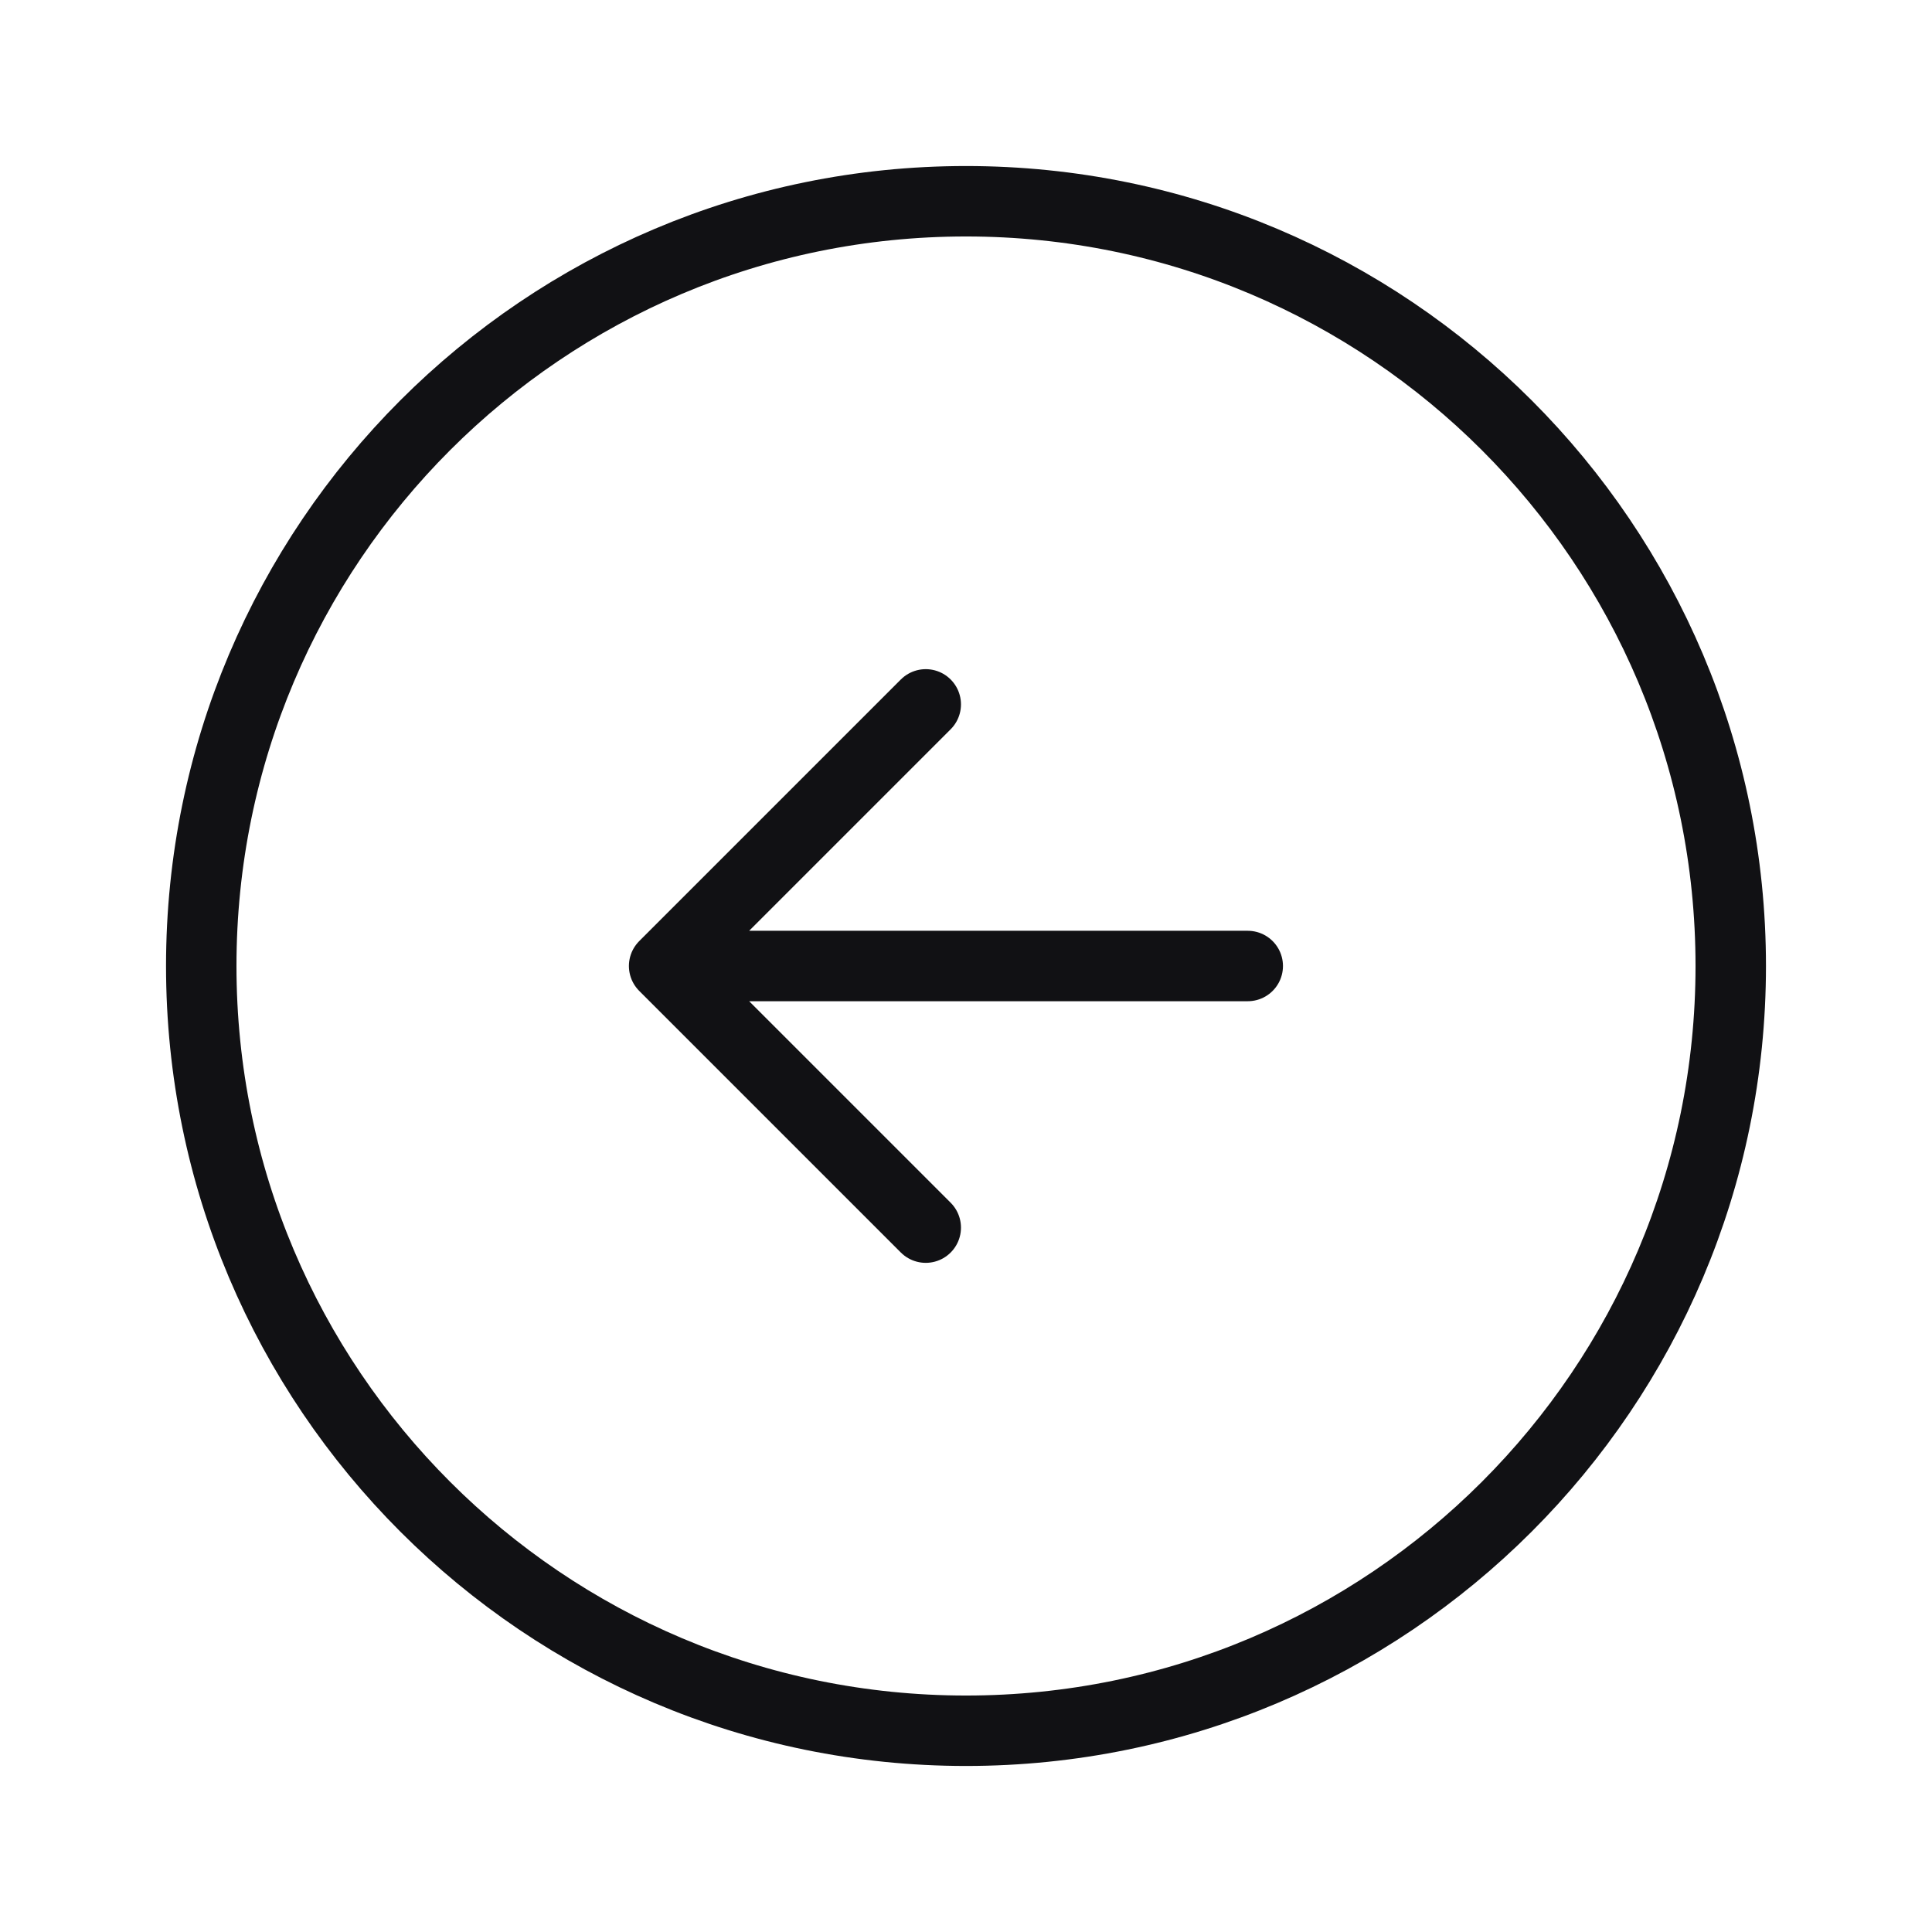
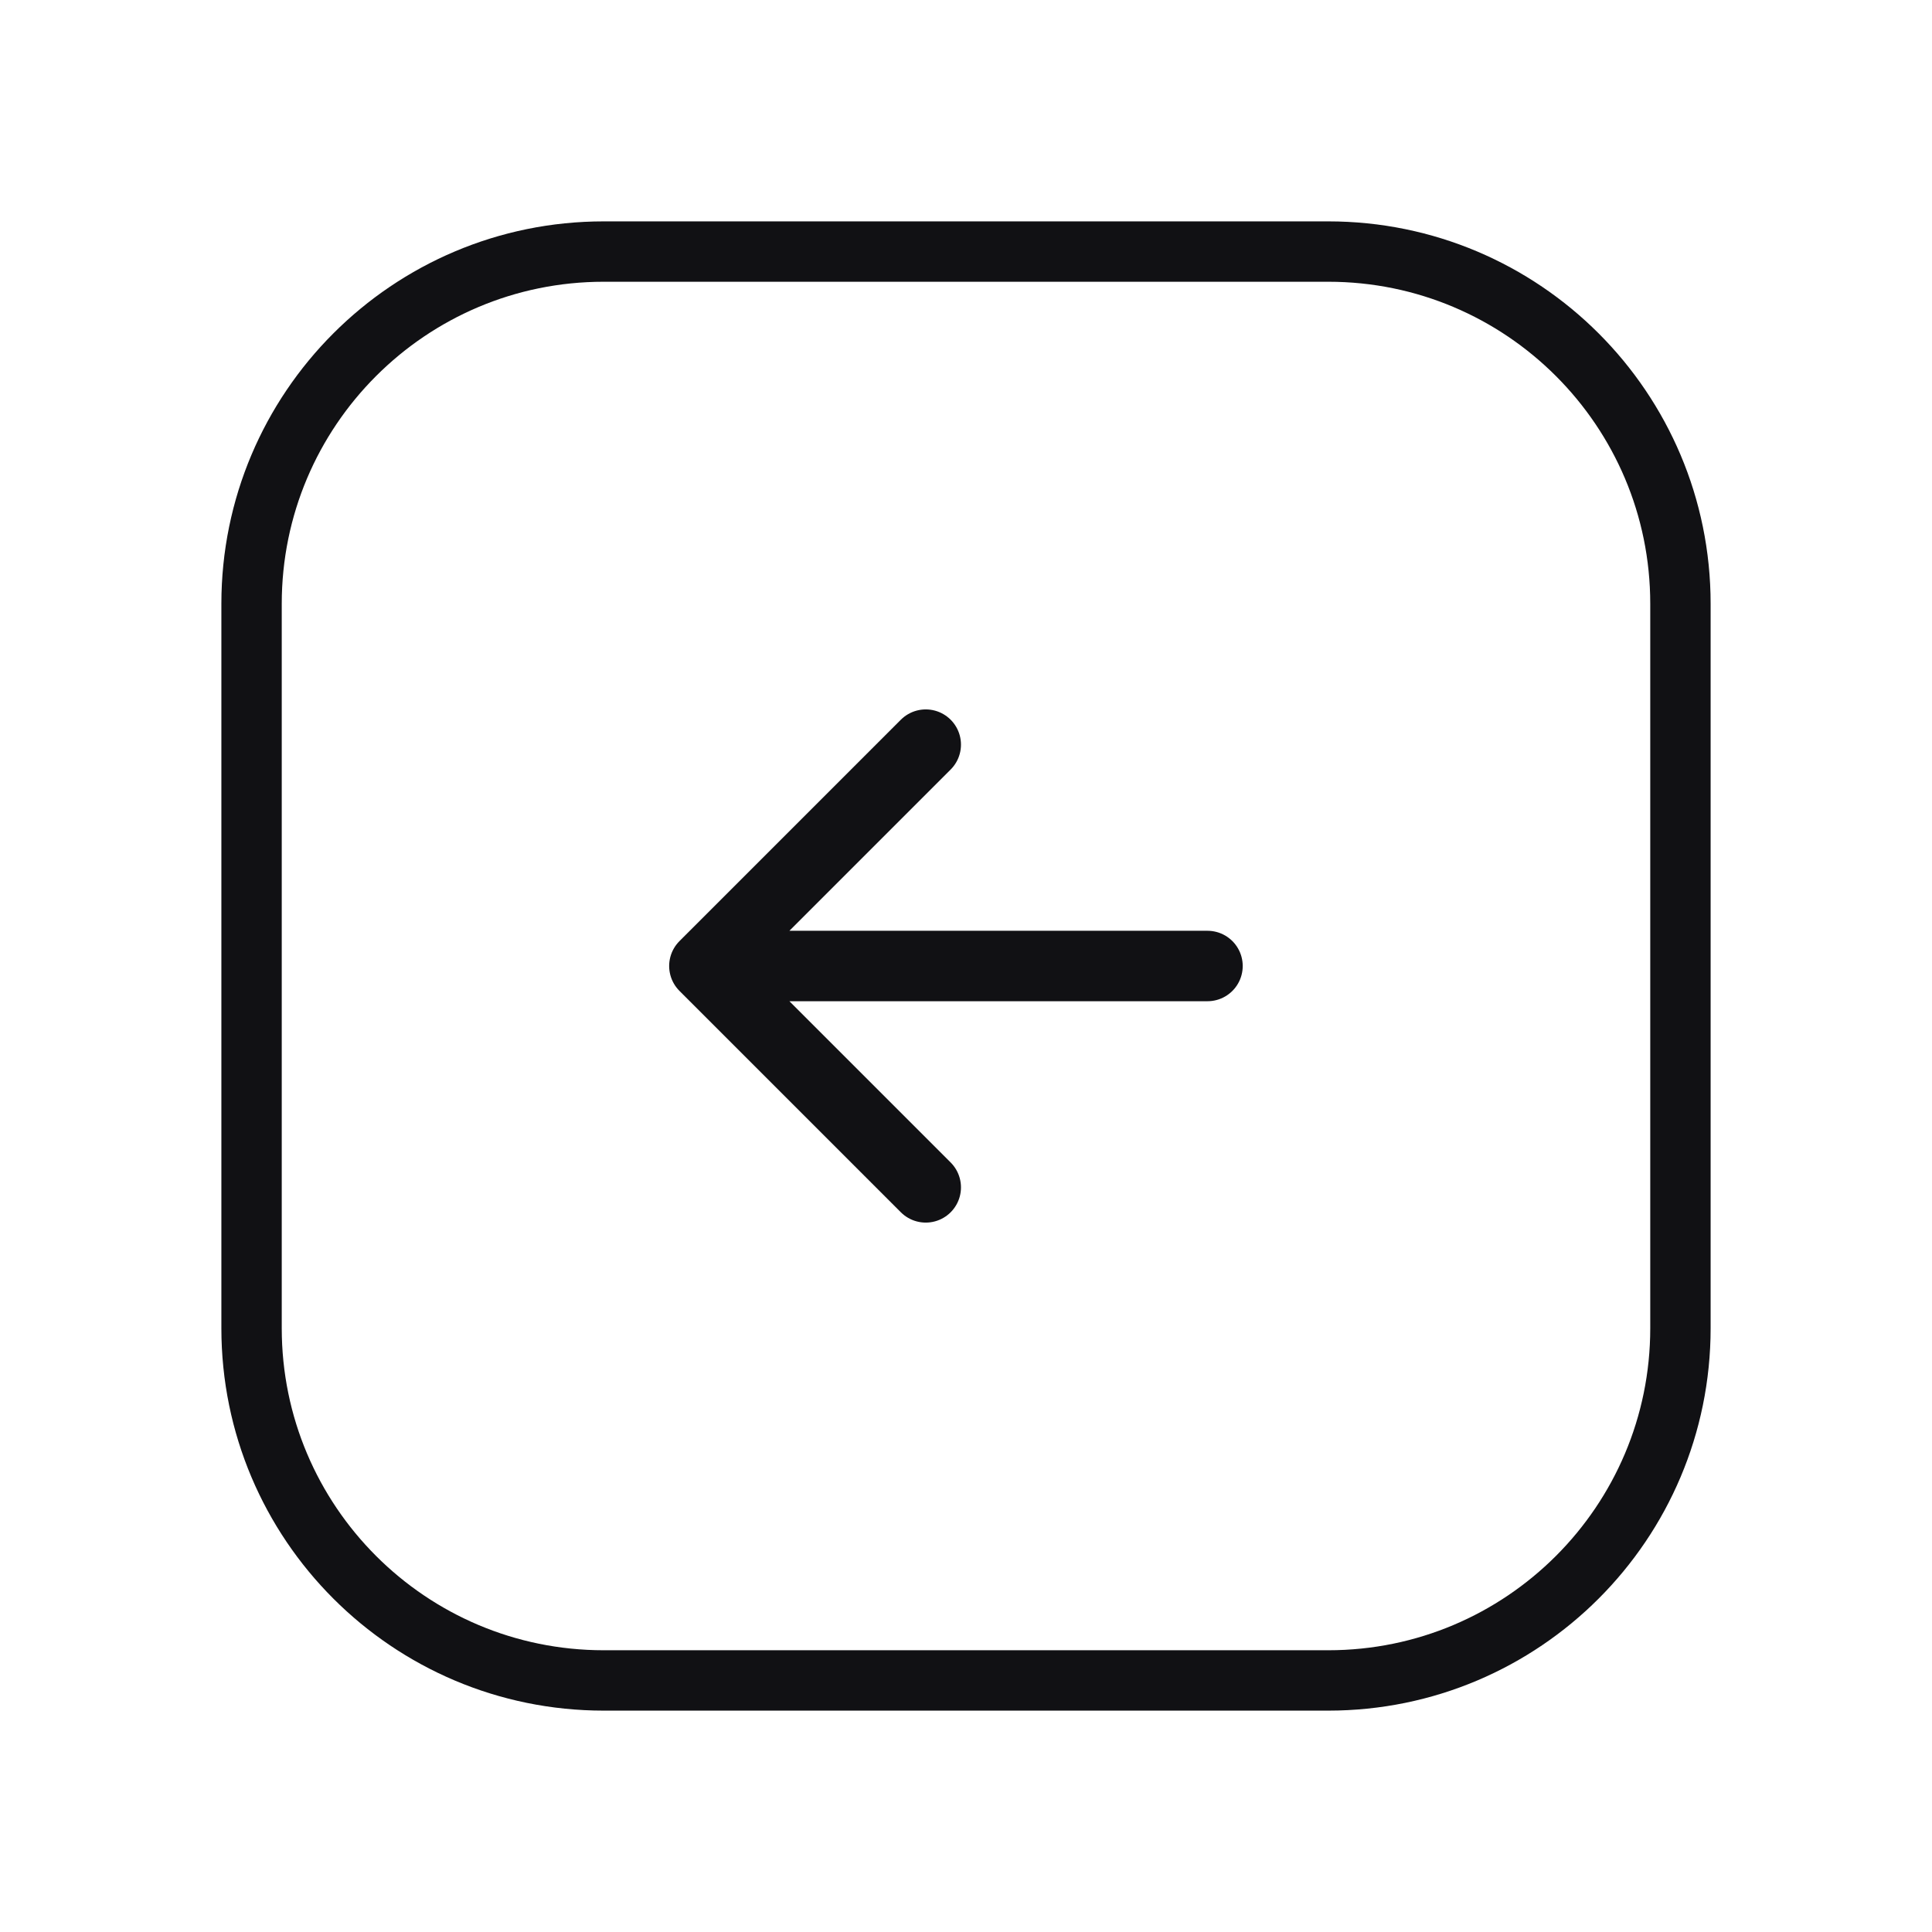
<svg xmlns="http://www.w3.org/2000/svg" width="96" height="96" viewBox="0 0 96 96" fill="none">
-   <circle cx="48" cy="48" r="38" stroke="#111114" stroke-width="3.5" />
-   <path d="M62 48H33M46 35L33 48L46 61" stroke="#111114" stroke-width="3.5" stroke-linecap="round" stroke-linejoin="round" />
+   <rect x="12.5" y="12.5" width="71" height="71" rx="17.5" stroke="#111114" stroke-width="3" />
+   <path d="M60 48H35M46 37L35 48L46 59" stroke="#111114" stroke-width="3.5" stroke-linecap="round" stroke-linejoin="round" />
</svg>
